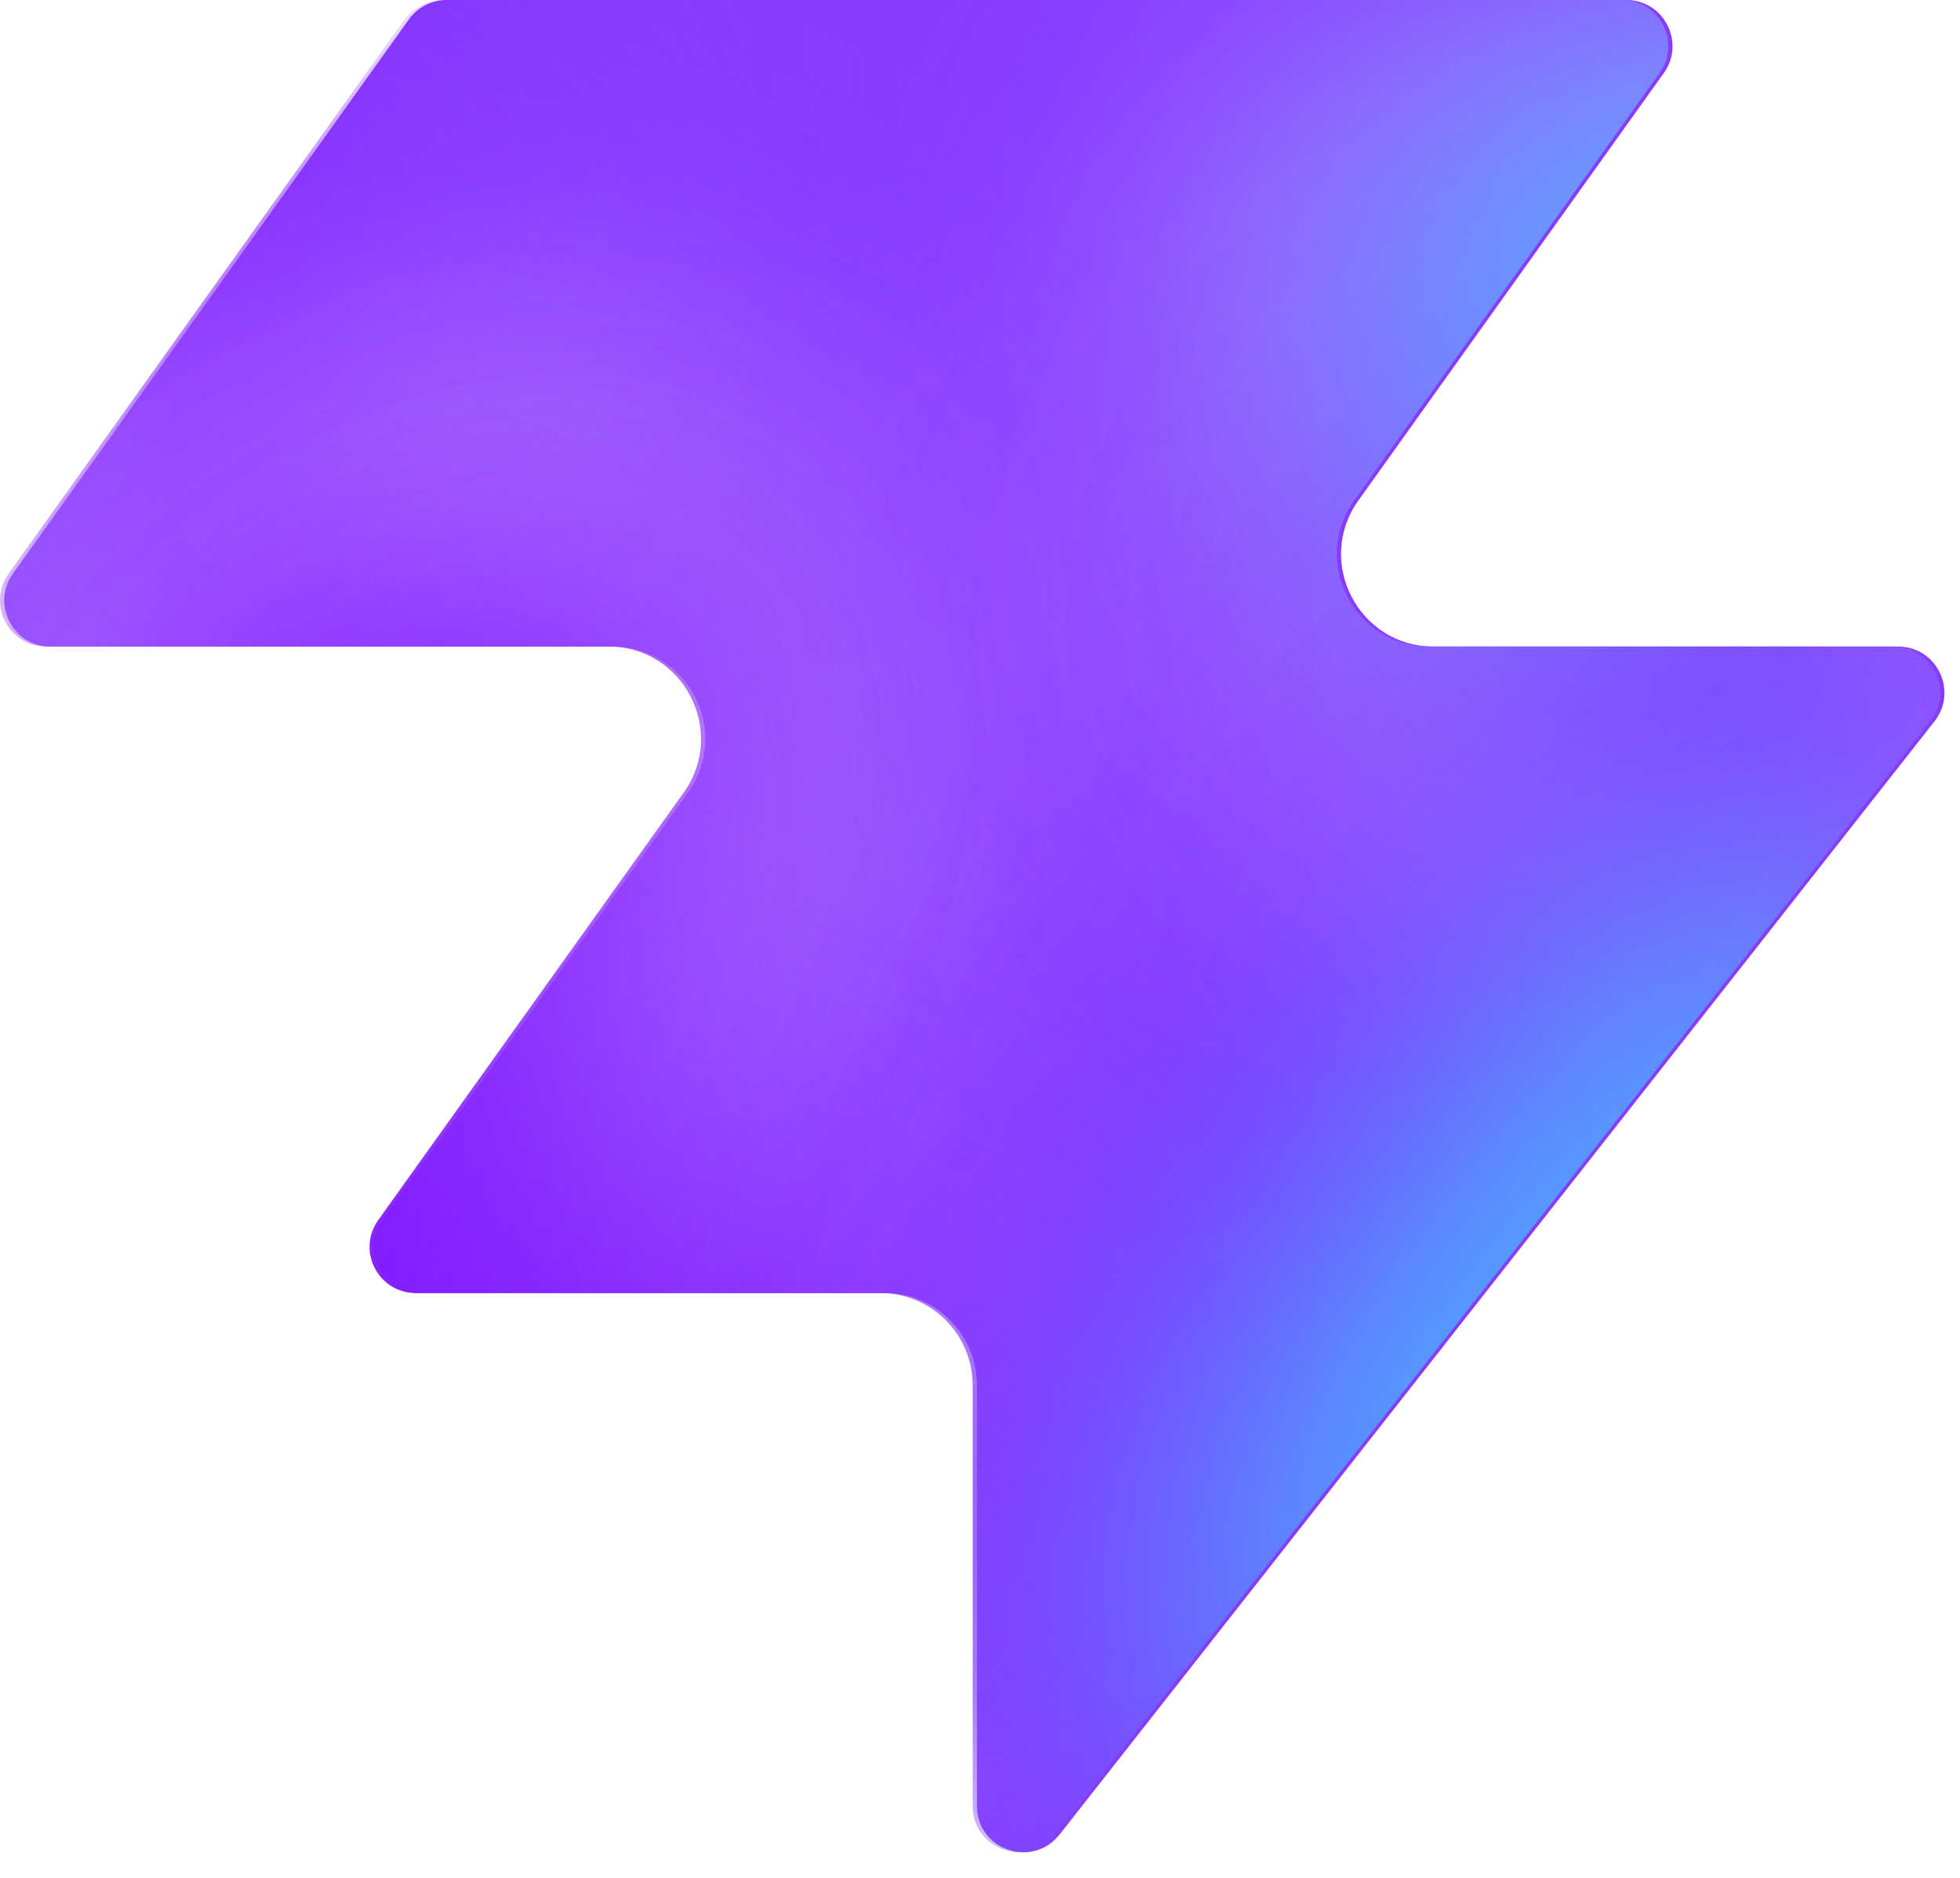
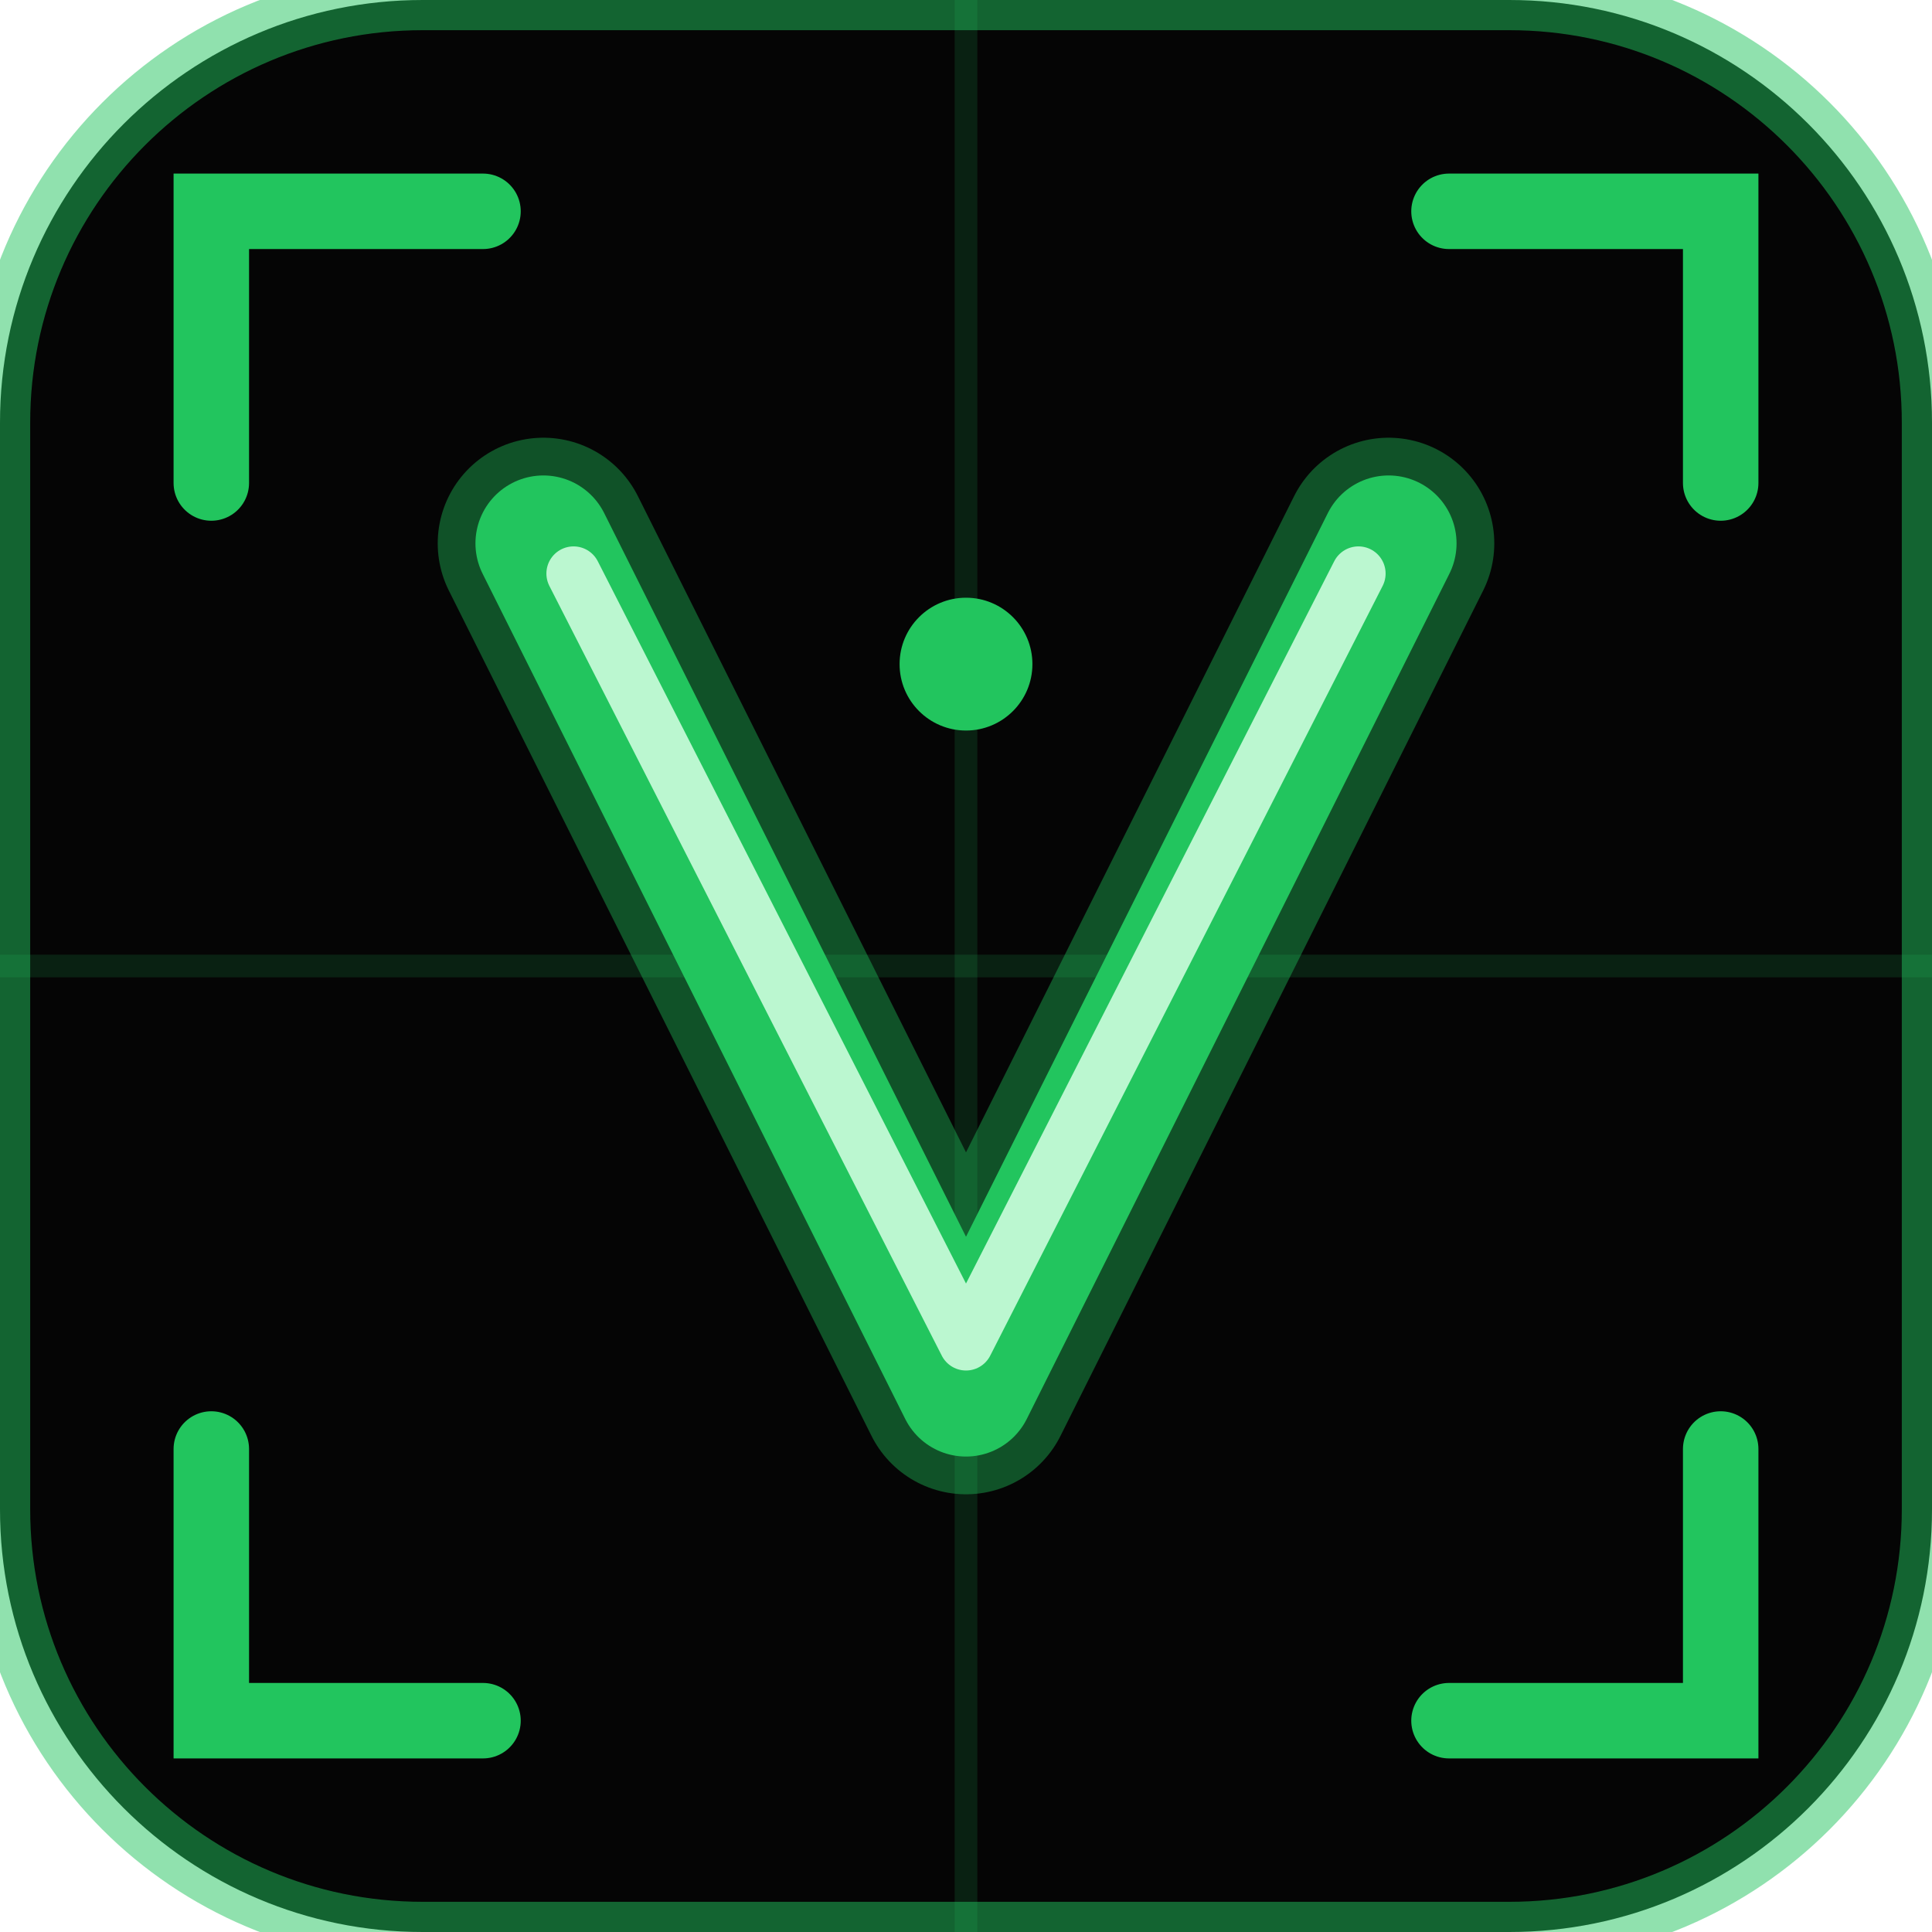
- <svg xmlns="http://www.w3.org/2000/svg" width="48" height="46" fill="none" viewBox="0 0 48 46">
-   <path fill="#863bff" d="M25.946 44.938c-.664.845-2.021.375-2.021-.698V33.937a2.26 2.26 0 0 0-2.262-2.262H10.287c-.92 0-1.456-1.04-.92-1.788l7.48-10.471c1.07-1.497 0-3.578-1.842-3.578H1.237c-.92 0-1.456-1.04-.92-1.788L10.013.474c.214-.297.556-.474.92-.474h28.894c.92 0 1.456 1.04.92 1.788l-7.48 10.471c-1.07 1.498 0 3.579 1.842 3.579h11.377c.943 0 1.473 1.088.89 1.83L25.947 44.94z" style="fill:#863bff;fill:color(display-p3 .525 .23 1);fill-opacity:1" />
-   <mask id="a" width="48" height="46" x="0" y="0" maskUnits="userSpaceOnUse" style="mask-type:alpha">
-     <path fill="#000" d="M25.842 44.938c-.664.844-2.021.375-2.021-.698V33.937a2.26 2.26 0 0 0-2.262-2.262H10.183c-.92 0-1.456-1.04-.92-1.788l7.48-10.471c1.07-1.498 0-3.579-1.842-3.579H1.133c-.92 0-1.456-1.04-.92-1.787L9.91.473c.214-.297.556-.474.92-.474h28.894c.92 0 1.456 1.04.92 1.788l-7.48 10.471c-1.07 1.498 0 3.578 1.842 3.578h11.377c.943 0 1.473 1.088.89 1.832L25.843 44.94z" style="fill:#000;fill-opacity:1" />
-   </mask>
-   <g mask="url(#a)">
-     <g filter="url(#b)">
-       <ellipse cx="5.508" cy="14.704" fill="#ede6ff" rx="5.508" ry="14.704" style="fill:#ede6ff;fill:color(display-p3 .927 .903 1);fill-opacity:1" transform="matrix(.00324 1 1 -.00324 -4.47 31.516)" />
-     </g>
-     <g filter="url(#c)">
-       <ellipse cx="10.399" cy="29.851" fill="#ede6ff" rx="10.399" ry="29.851" style="fill:#ede6ff;fill:color(display-p3 .927 .903 1);fill-opacity:1" transform="matrix(.00324 1 1 -.00324 -39.328 7.883)" />
-     </g>
-     <g filter="url(#d)">
-       <ellipse cx="5.508" cy="30.487" fill="#7e14ff" rx="5.508" ry="30.487" style="fill:#7e14ff;fill:color(display-p3 .492 .077 1);fill-opacity:1" transform="rotate(89.814 -25.913 -14.639)scale(1 -1)" />
-     </g>
-     <g filter="url(#e)">
-       <ellipse cx="5.508" cy="30.599" fill="#7e14ff" rx="5.508" ry="30.599" style="fill:#7e14ff;fill:color(display-p3 .492 .077 1);fill-opacity:1" transform="rotate(89.814 -32.644 -3.334)scale(1 -1)" />
-     </g>
-     <g filter="url(#f)">
-       <ellipse cx="5.508" cy="30.599" fill="#7e14ff" rx="5.508" ry="30.599" style="fill:#7e14ff;fill:color(display-p3 .492 .077 1);fill-opacity:1" transform="matrix(.00324 1 1 -.00324 -34.34 30.47)" />
-     </g>
-     <g filter="url(#g)">
-       <ellipse cx="14.072" cy="22.078" fill="#ede6ff" rx="14.072" ry="22.078" style="fill:#ede6ff;fill:color(display-p3 .927 .903 1);fill-opacity:1" transform="rotate(93.35 24.506 48.493)scale(-1 1)" />
-     </g>
-     <g filter="url(#h)">
-       <ellipse cx="3.47" cy="21.501" fill="#7e14ff" rx="3.47" ry="21.501" style="fill:#7e14ff;fill:color(display-p3 .492 .077 1);fill-opacity:1" transform="rotate(89.009 28.708 47.59)scale(-1 1)" />
-     </g>
-     <g filter="url(#i)">
-       <ellipse cx="3.47" cy="21.501" fill="#7e14ff" rx="3.47" ry="21.501" style="fill:#7e14ff;fill:color(display-p3 .492 .077 1);fill-opacity:1" transform="rotate(89.009 28.708 47.59)scale(-1 1)" />
-     </g>
-     <g filter="url(#j)">
-       <ellipse cx=".387" cy="8.972" fill="#7e14ff" rx="4.407" ry="29.108" style="fill:#7e14ff;fill:color(display-p3 .492 .077 1);fill-opacity:1" transform="rotate(39.51 .387 8.972)" />
-     </g>
-     <g filter="url(#k)">
-       <ellipse cx="47.523" cy="-6.092" fill="#7e14ff" rx="4.407" ry="29.108" style="fill:#7e14ff;fill:color(display-p3 .492 .077 1);fill-opacity:1" transform="rotate(37.892 47.523 -6.092)" />
-     </g>
-     <g filter="url(#l)">
-       <ellipse cx="41.412" cy="6.333" fill="#47bfff" rx="5.971" ry="9.665" style="fill:#47bfff;fill:color(display-p3 .28 .748 1);fill-opacity:1" transform="rotate(37.892 41.412 6.333)" />
-     </g>
-     <g filter="url(#m)">
-       <ellipse cx="-1.879" cy="38.332" fill="#7e14ff" rx="4.407" ry="29.108" style="fill:#7e14ff;fill:color(display-p3 .492 .077 1);fill-opacity:1" transform="rotate(37.892 -1.88 38.332)" />
-     </g>
-     <g filter="url(#n)">
-       <ellipse cx="-1.879" cy="38.332" fill="#7e14ff" rx="4.407" ry="29.108" style="fill:#7e14ff;fill:color(display-p3 .492 .077 1);fill-opacity:1" transform="rotate(37.892 -1.88 38.332)" />
-     </g>
-     <g filter="url(#o)">
-       <ellipse cx="35.651" cy="29.907" fill="#7e14ff" rx="4.407" ry="29.108" style="fill:#7e14ff;fill:color(display-p3 .492 .077 1);fill-opacity:1" transform="rotate(37.892 35.651 29.907)" />
-     </g>
-     <g filter="url(#p)">
-       <ellipse cx="38.418" cy="32.4" fill="#47bfff" rx="5.971" ry="15.297" style="fill:#47bfff;fill:color(display-p3 .28 .748 1);fill-opacity:1" transform="rotate(37.892 38.418 32.4)" />
-     </g>
-   </g>
-   <defs>
-     <filter id="b" width="60.045" height="41.654" x="-19.77" y="16.149" color-interpolation-filters="sRGB" filterUnits="userSpaceOnUse">
-       <feFlood flood-opacity="0" result="BackgroundImageFix" />
-       <feBlend in="SourceGraphic" in2="BackgroundImageFix" result="shape" />
-       <feGaussianBlur result="effect1_foregroundBlur_2002_17158" stdDeviation="7.659" />
-     </filter>
-     <filter id="c" width="90.34" height="51.437" x="-54.613" y="-7.533" color-interpolation-filters="sRGB" filterUnits="userSpaceOnUse">
-       <feFlood flood-opacity="0" result="BackgroundImageFix" />
-       <feBlend in="SourceGraphic" in2="BackgroundImageFix" result="shape" />
-       <feGaussianBlur result="effect1_foregroundBlur_2002_17158" stdDeviation="7.659" />
-     </filter>
-     <filter id="d" width="79.355" height="29.4" x="-49.64" y="2.03" color-interpolation-filters="sRGB" filterUnits="userSpaceOnUse">
-       <feFlood flood-opacity="0" result="BackgroundImageFix" />
-       <feBlend in="SourceGraphic" in2="BackgroundImageFix" result="shape" />
-       <feGaussianBlur result="effect1_foregroundBlur_2002_17158" stdDeviation="4.596" />
-     </filter>
-     <filter id="e" width="79.579" height="29.4" x="-45.045" y="20.029" color-interpolation-filters="sRGB" filterUnits="userSpaceOnUse">
-       <feFlood flood-opacity="0" result="BackgroundImageFix" />
-       <feBlend in="SourceGraphic" in2="BackgroundImageFix" result="shape" />
-       <feGaussianBlur result="effect1_foregroundBlur_2002_17158" stdDeviation="4.596" />
-     </filter>
-     <filter id="f" width="79.579" height="29.4" x="-43.513" y="21.178" color-interpolation-filters="sRGB" filterUnits="userSpaceOnUse">
-       <feFlood flood-opacity="0" result="BackgroundImageFix" />
-       <feBlend in="SourceGraphic" in2="BackgroundImageFix" result="shape" />
-       <feGaussianBlur result="effect1_foregroundBlur_2002_17158" stdDeviation="4.596" />
-     </filter>
-     <filter id="g" width="74.749" height="58.852" x="15.756" y="-17.901" color-interpolation-filters="sRGB" filterUnits="userSpaceOnUse">
-       <feFlood flood-opacity="0" result="BackgroundImageFix" />
-       <feBlend in="SourceGraphic" in2="BackgroundImageFix" result="shape" />
-       <feGaussianBlur result="effect1_foregroundBlur_2002_17158" stdDeviation="7.659" />
-     </filter>
-     <filter id="h" width="61.377" height="25.362" x="23.548" y="2.284" color-interpolation-filters="sRGB" filterUnits="userSpaceOnUse">
-       <feFlood flood-opacity="0" result="BackgroundImageFix" />
-       <feBlend in="SourceGraphic" in2="BackgroundImageFix" result="shape" />
-       <feGaussianBlur result="effect1_foregroundBlur_2002_17158" stdDeviation="4.596" />
-     </filter>
-     <filter id="i" width="61.377" height="25.362" x="23.548" y="2.284" color-interpolation-filters="sRGB" filterUnits="userSpaceOnUse">
-       <feFlood flood-opacity="0" result="BackgroundImageFix" />
-       <feBlend in="SourceGraphic" in2="BackgroundImageFix" result="shape" />
-       <feGaussianBlur result="effect1_foregroundBlur_2002_17158" stdDeviation="4.596" />
-     </filter>
-     <filter id="j" width="56.045" height="63.649" x="-27.636" y="-22.853" color-interpolation-filters="sRGB" filterUnits="userSpaceOnUse">
-       <feFlood flood-opacity="0" result="BackgroundImageFix" />
-       <feBlend in="SourceGraphic" in2="BackgroundImageFix" result="shape" />
-       <feGaussianBlur result="effect1_foregroundBlur_2002_17158" stdDeviation="4.596" />
-     </filter>
-     <filter id="k" width="54.814" height="64.646" x="20.116" y="-38.415" color-interpolation-filters="sRGB" filterUnits="userSpaceOnUse">
-       <feFlood flood-opacity="0" result="BackgroundImageFix" />
-       <feBlend in="SourceGraphic" in2="BackgroundImageFix" result="shape" />
-       <feGaussianBlur result="effect1_foregroundBlur_2002_17158" stdDeviation="4.596" />
-     </filter>
-     <filter id="l" width="33.541" height="35.313" x="24.641" y="-11.323" color-interpolation-filters="sRGB" filterUnits="userSpaceOnUse">
-       <feFlood flood-opacity="0" result="BackgroundImageFix" />
-       <feBlend in="SourceGraphic" in2="BackgroundImageFix" result="shape" />
-       <feGaussianBlur result="effect1_foregroundBlur_2002_17158" stdDeviation="4.596" />
-     </filter>
-     <filter id="m" width="54.814" height="64.646" x="-29.286" y="6.009" color-interpolation-filters="sRGB" filterUnits="userSpaceOnUse">
-       <feFlood flood-opacity="0" result="BackgroundImageFix" />
-       <feBlend in="SourceGraphic" in2="BackgroundImageFix" result="shape" />
-       <feGaussianBlur result="effect1_foregroundBlur_2002_17158" stdDeviation="4.596" />
-     </filter>
-     <filter id="n" width="54.814" height="64.646" x="-29.286" y="6.009" color-interpolation-filters="sRGB" filterUnits="userSpaceOnUse">
-       <feFlood flood-opacity="0" result="BackgroundImageFix" />
-       <feBlend in="SourceGraphic" in2="BackgroundImageFix" result="shape" />
-       <feGaussianBlur result="effect1_foregroundBlur_2002_17158" stdDeviation="4.596" />
-     </filter>
-     <filter id="o" width="54.814" height="64.646" x="8.244" y="-2.416" color-interpolation-filters="sRGB" filterUnits="userSpaceOnUse">
-       <feFlood flood-opacity="0" result="BackgroundImageFix" />
-       <feBlend in="SourceGraphic" in2="BackgroundImageFix" result="shape" />
-       <feGaussianBlur result="effect1_foregroundBlur_2002_17158" stdDeviation="4.596" />
-     </filter>
-     <filter id="p" width="39.409" height="43.623" x="18.713" y="10.588" color-interpolation-filters="sRGB" filterUnits="userSpaceOnUse">
-       <feFlood flood-opacity="0" result="BackgroundImageFix" />
-       <feBlend in="SourceGraphic" in2="BackgroundImageFix" result="shape" />
-       <feGaussianBlur result="effect1_foregroundBlur_2002_17158" stdDeviation="4.596" />
-     </filter>
-   </defs>
+ <svg xmlns="http://www.w3.org/2000/svg" viewBox="0 0 64 64" fill="none">
+   <rect width="64" height="64" rx="14" fill="#050505" stroke="#22c55e" stroke-width="2" stroke-opacity="0.5" />
+   <line x1="0" y1="32" x2="64" y2="32" stroke="#22c55e" stroke-width="0.75" stroke-opacity="0.15" />
+   <line x1="32" y1="0" x2="32" y2="64" stroke="#22c55e" stroke-width="0.75" stroke-opacity="0.15" />
+   <path d="M7 16V7H16" stroke="#22c55e" stroke-width="2.5" stroke-linecap="round" />
+   <path d="M57 16V7H48" stroke="#22c55e" stroke-width="2.5" stroke-linecap="round" />
+   <path d="M7 48V57H16" stroke="#22c55e" stroke-width="2.5" stroke-linecap="round" />
+   <path d="M57 48V57H48" stroke="#22c55e" stroke-width="2.5" stroke-linecap="round" />
+   <path d="M18 18L32 46L46 18" stroke="#22c55e" stroke-width="7" stroke-linecap="round" stroke-linejoin="round" stroke-opacity="0.4" />
+   <path d="M18 18L32 46L46 18" stroke="#22c55e" stroke-width="4.5" stroke-linecap="round" stroke-linejoin="round" />
+   <path d="M19 19L32 44.5L45 19" stroke="#bbf7d0" stroke-width="1.8" stroke-linecap="round" stroke-linejoin="round" />
+   <circle cx="32" cy="22" r="2.2" fill="#22c55e" />
</svg>
